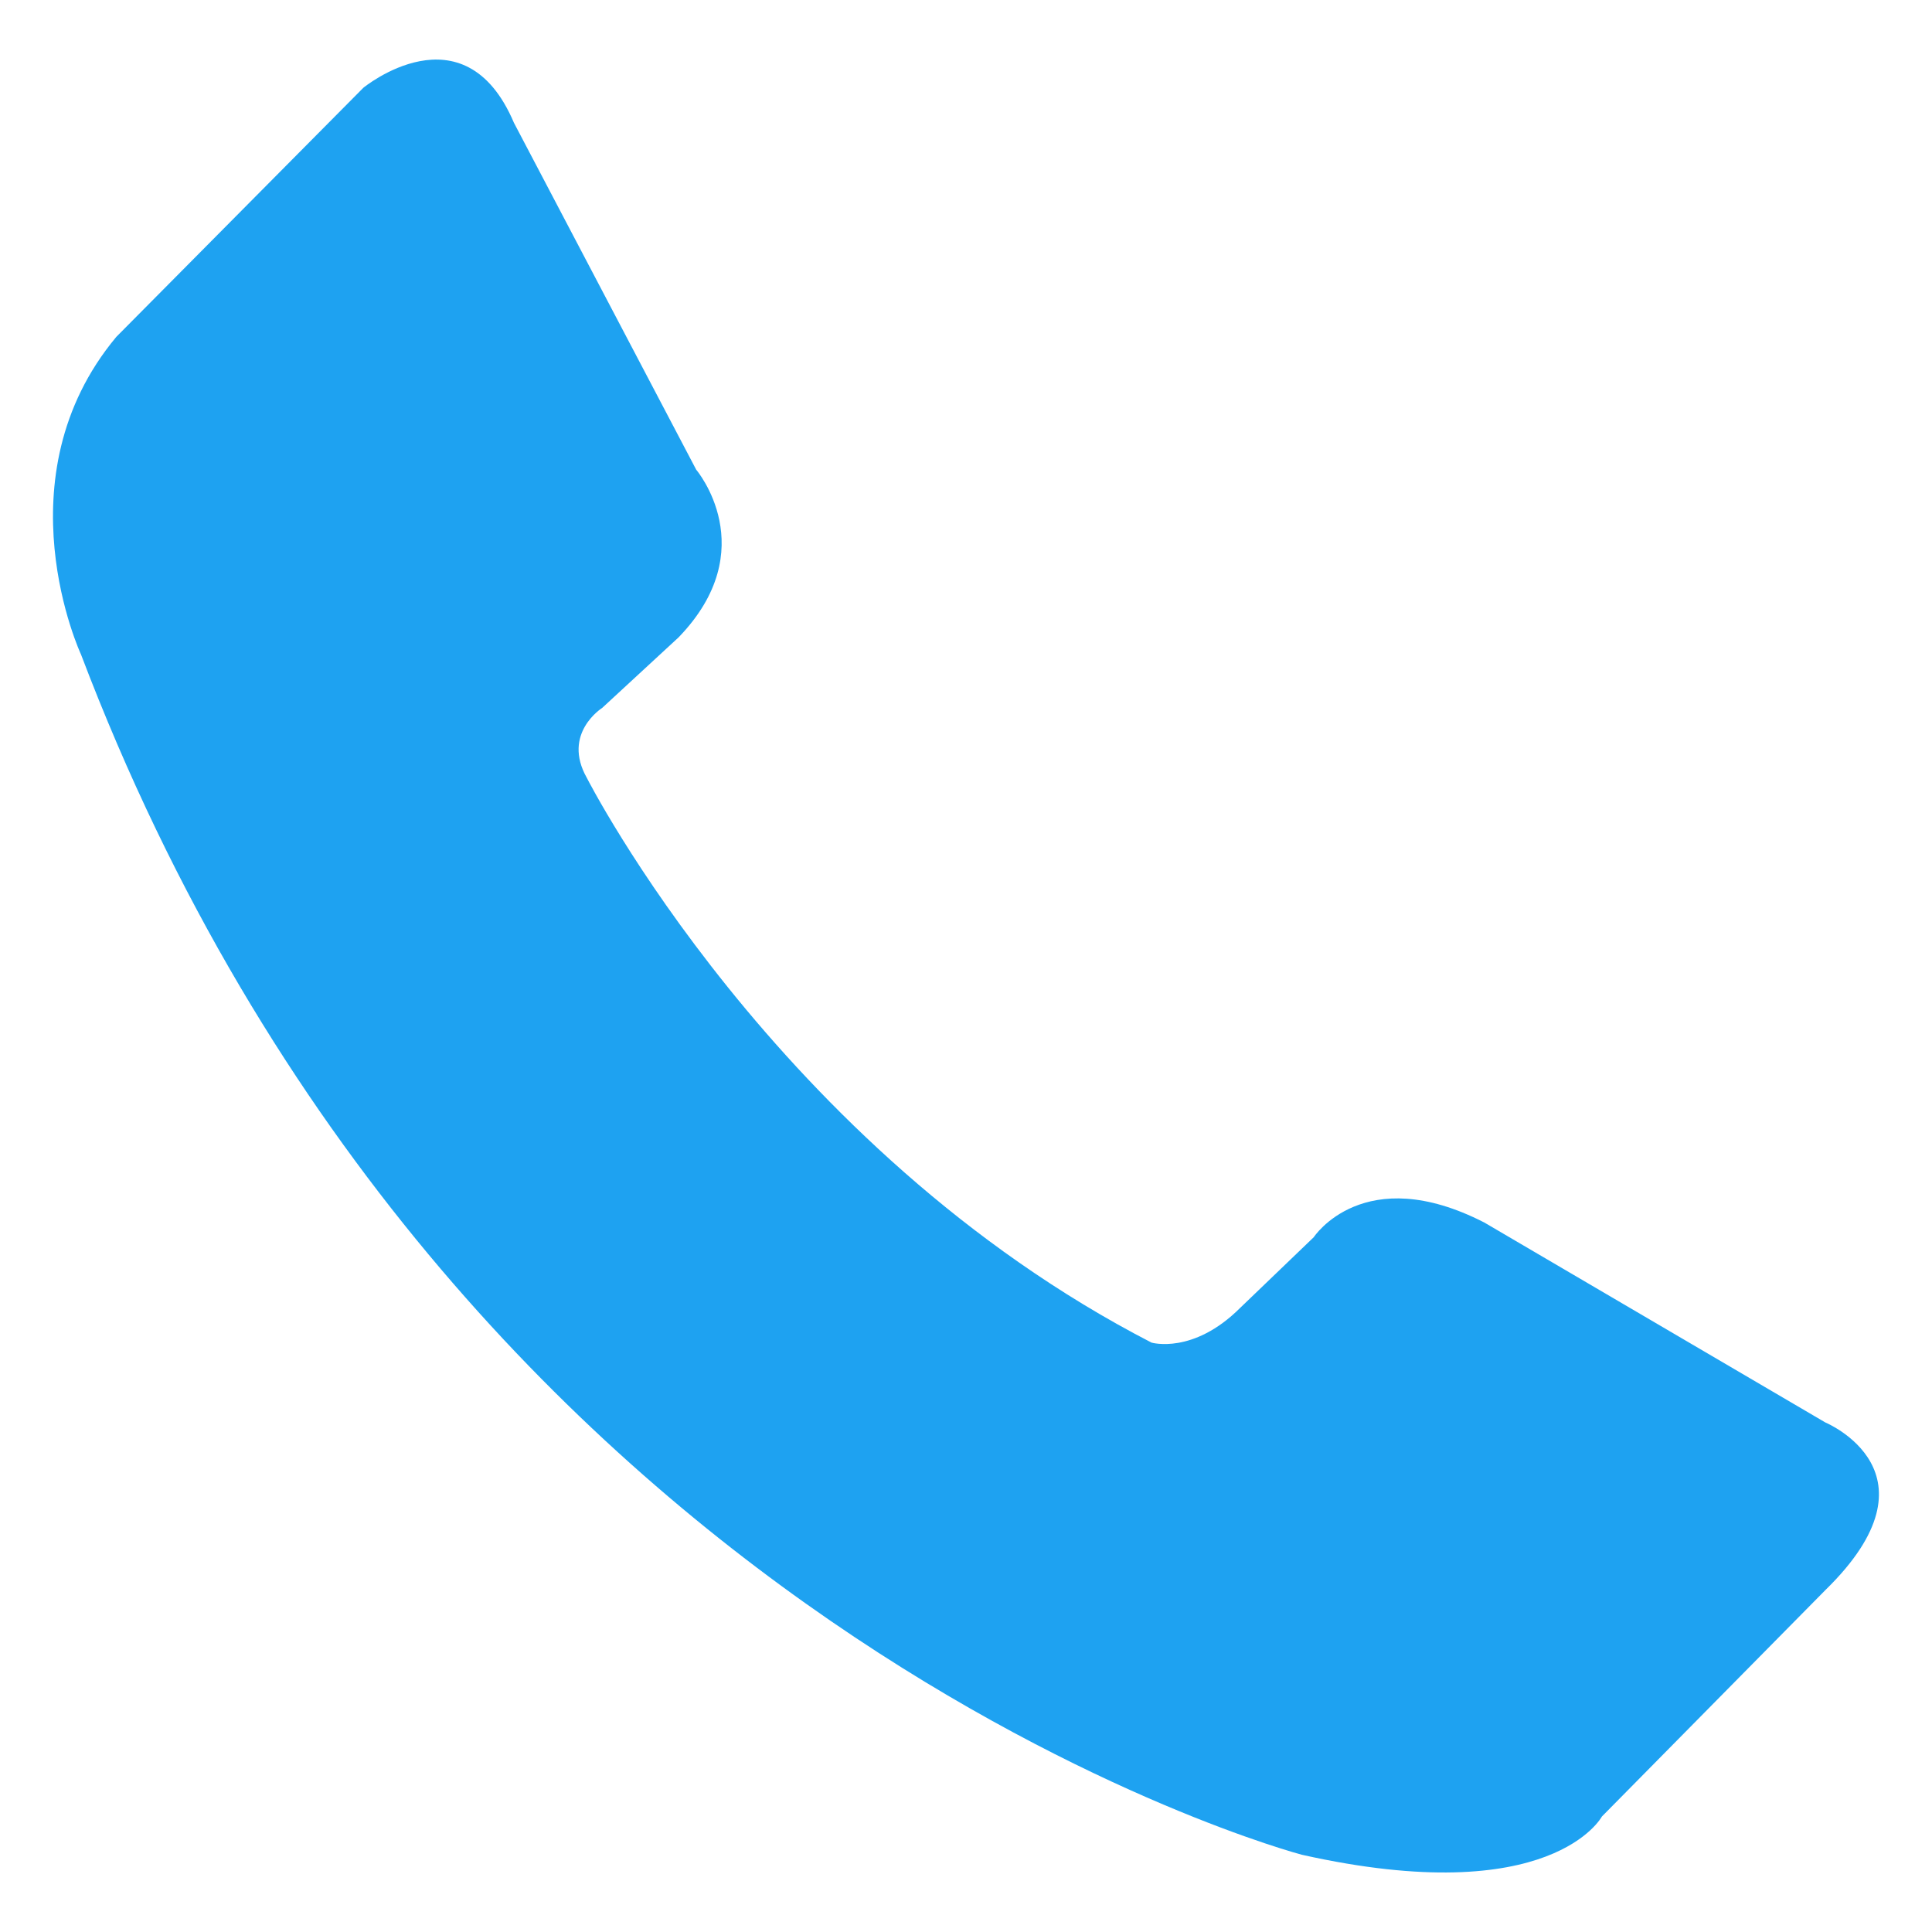
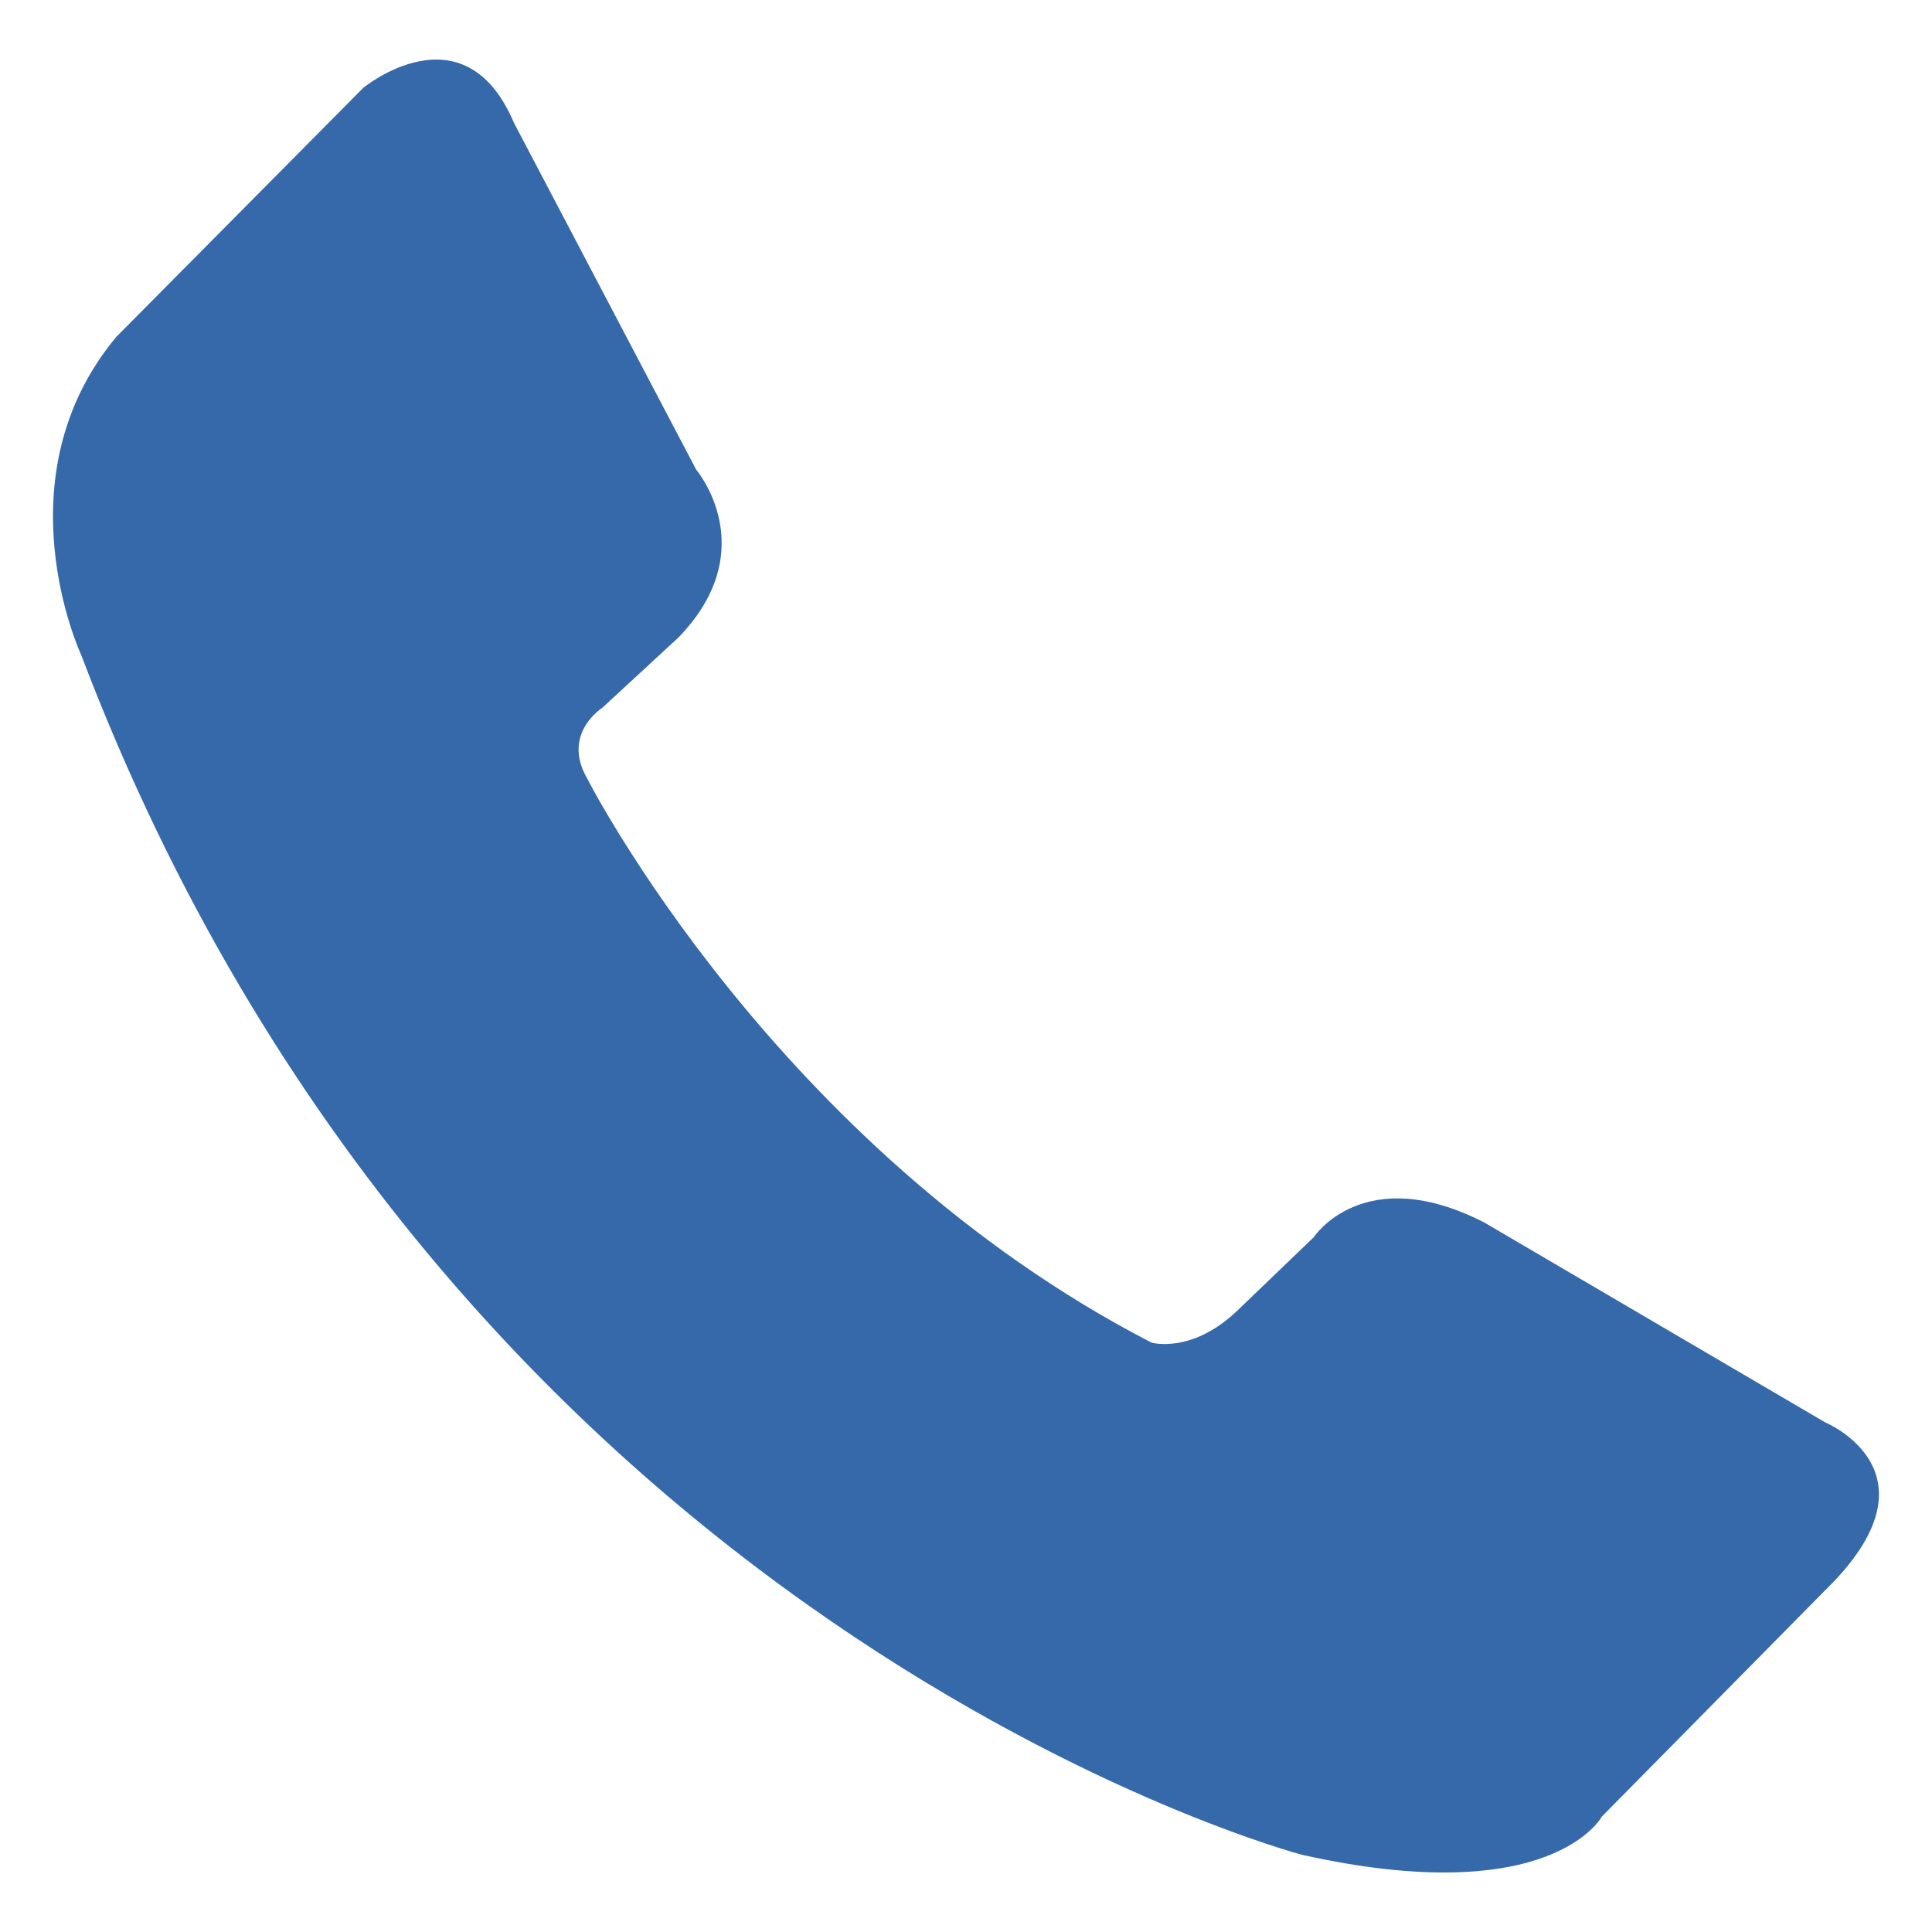
<svg xmlns="http://www.w3.org/2000/svg" version="1.1" x="0px" y="0px" viewBox="-2.357 -2.951 30 30" enable-background="new -2.357 -2.951 1024 1024" xml:space="preserve" id="svg130" width="30" height="30">
  <defs id="defs134" />
-   <path d="m 6.756,9.129 c 0,0 2.923,5.754 8.768,8.768 0,0 0.647,0.19 1.378,-0.541 l 1.141,-1.096 c 0,0 0.776,-1.187 2.648,-0.228 l 5.296,3.105 c 0,0 1.872,0.776 0,2.603 l -3.47,3.516 c 0,0 -0.776,1.461 -4.657,0.594 0,0 -13.205,-3.477 -18.959,-18.638 0,0 -1.279,-2.74 0.548,-4.932 L 3.285,-1.588 c 0,0 1.562,-1.283 2.338,0.543 l 2.831,5.388 c 0,0 1.05,1.233 -0.274,2.603 L 6.993,8.042 c 2.92e-5,0 -0.629,0.396 -0.237,1.087 z" id="path8" style="fill:#1ea2f1;fill-opacity:1;stroke:none;stroke-width:1.218;stroke-miterlimit:10" />
+   <path d="m 6.756,9.129 c 0,0 2.923,5.754 8.768,8.768 0,0 0.647,0.19 1.378,-0.541 l 1.141,-1.096 c 0,0 0.776,-1.187 2.648,-0.228 l 5.296,3.105 c 0,0 1.872,0.776 0,2.603 l -3.47,3.516 c 0,0 -0.776,1.461 -4.657,0.594 0,0 -13.205,-3.477 -18.959,-18.638 0,0 -1.279,-2.74 0.548,-4.932 L 3.285,-1.588 c 0,0 1.562,-1.283 2.338,0.543 l 2.831,5.388 c 0,0 1.05,1.233 -0.274,2.603 L 6.993,8.042 c 2.92e-5,0 -0.629,0.396 -0.237,1.087 z" id="path8" style="fill:#3569AA;fill-opacity:1;stroke:none;stroke-width:1.218;stroke-miterlimit:10" />
</svg>
